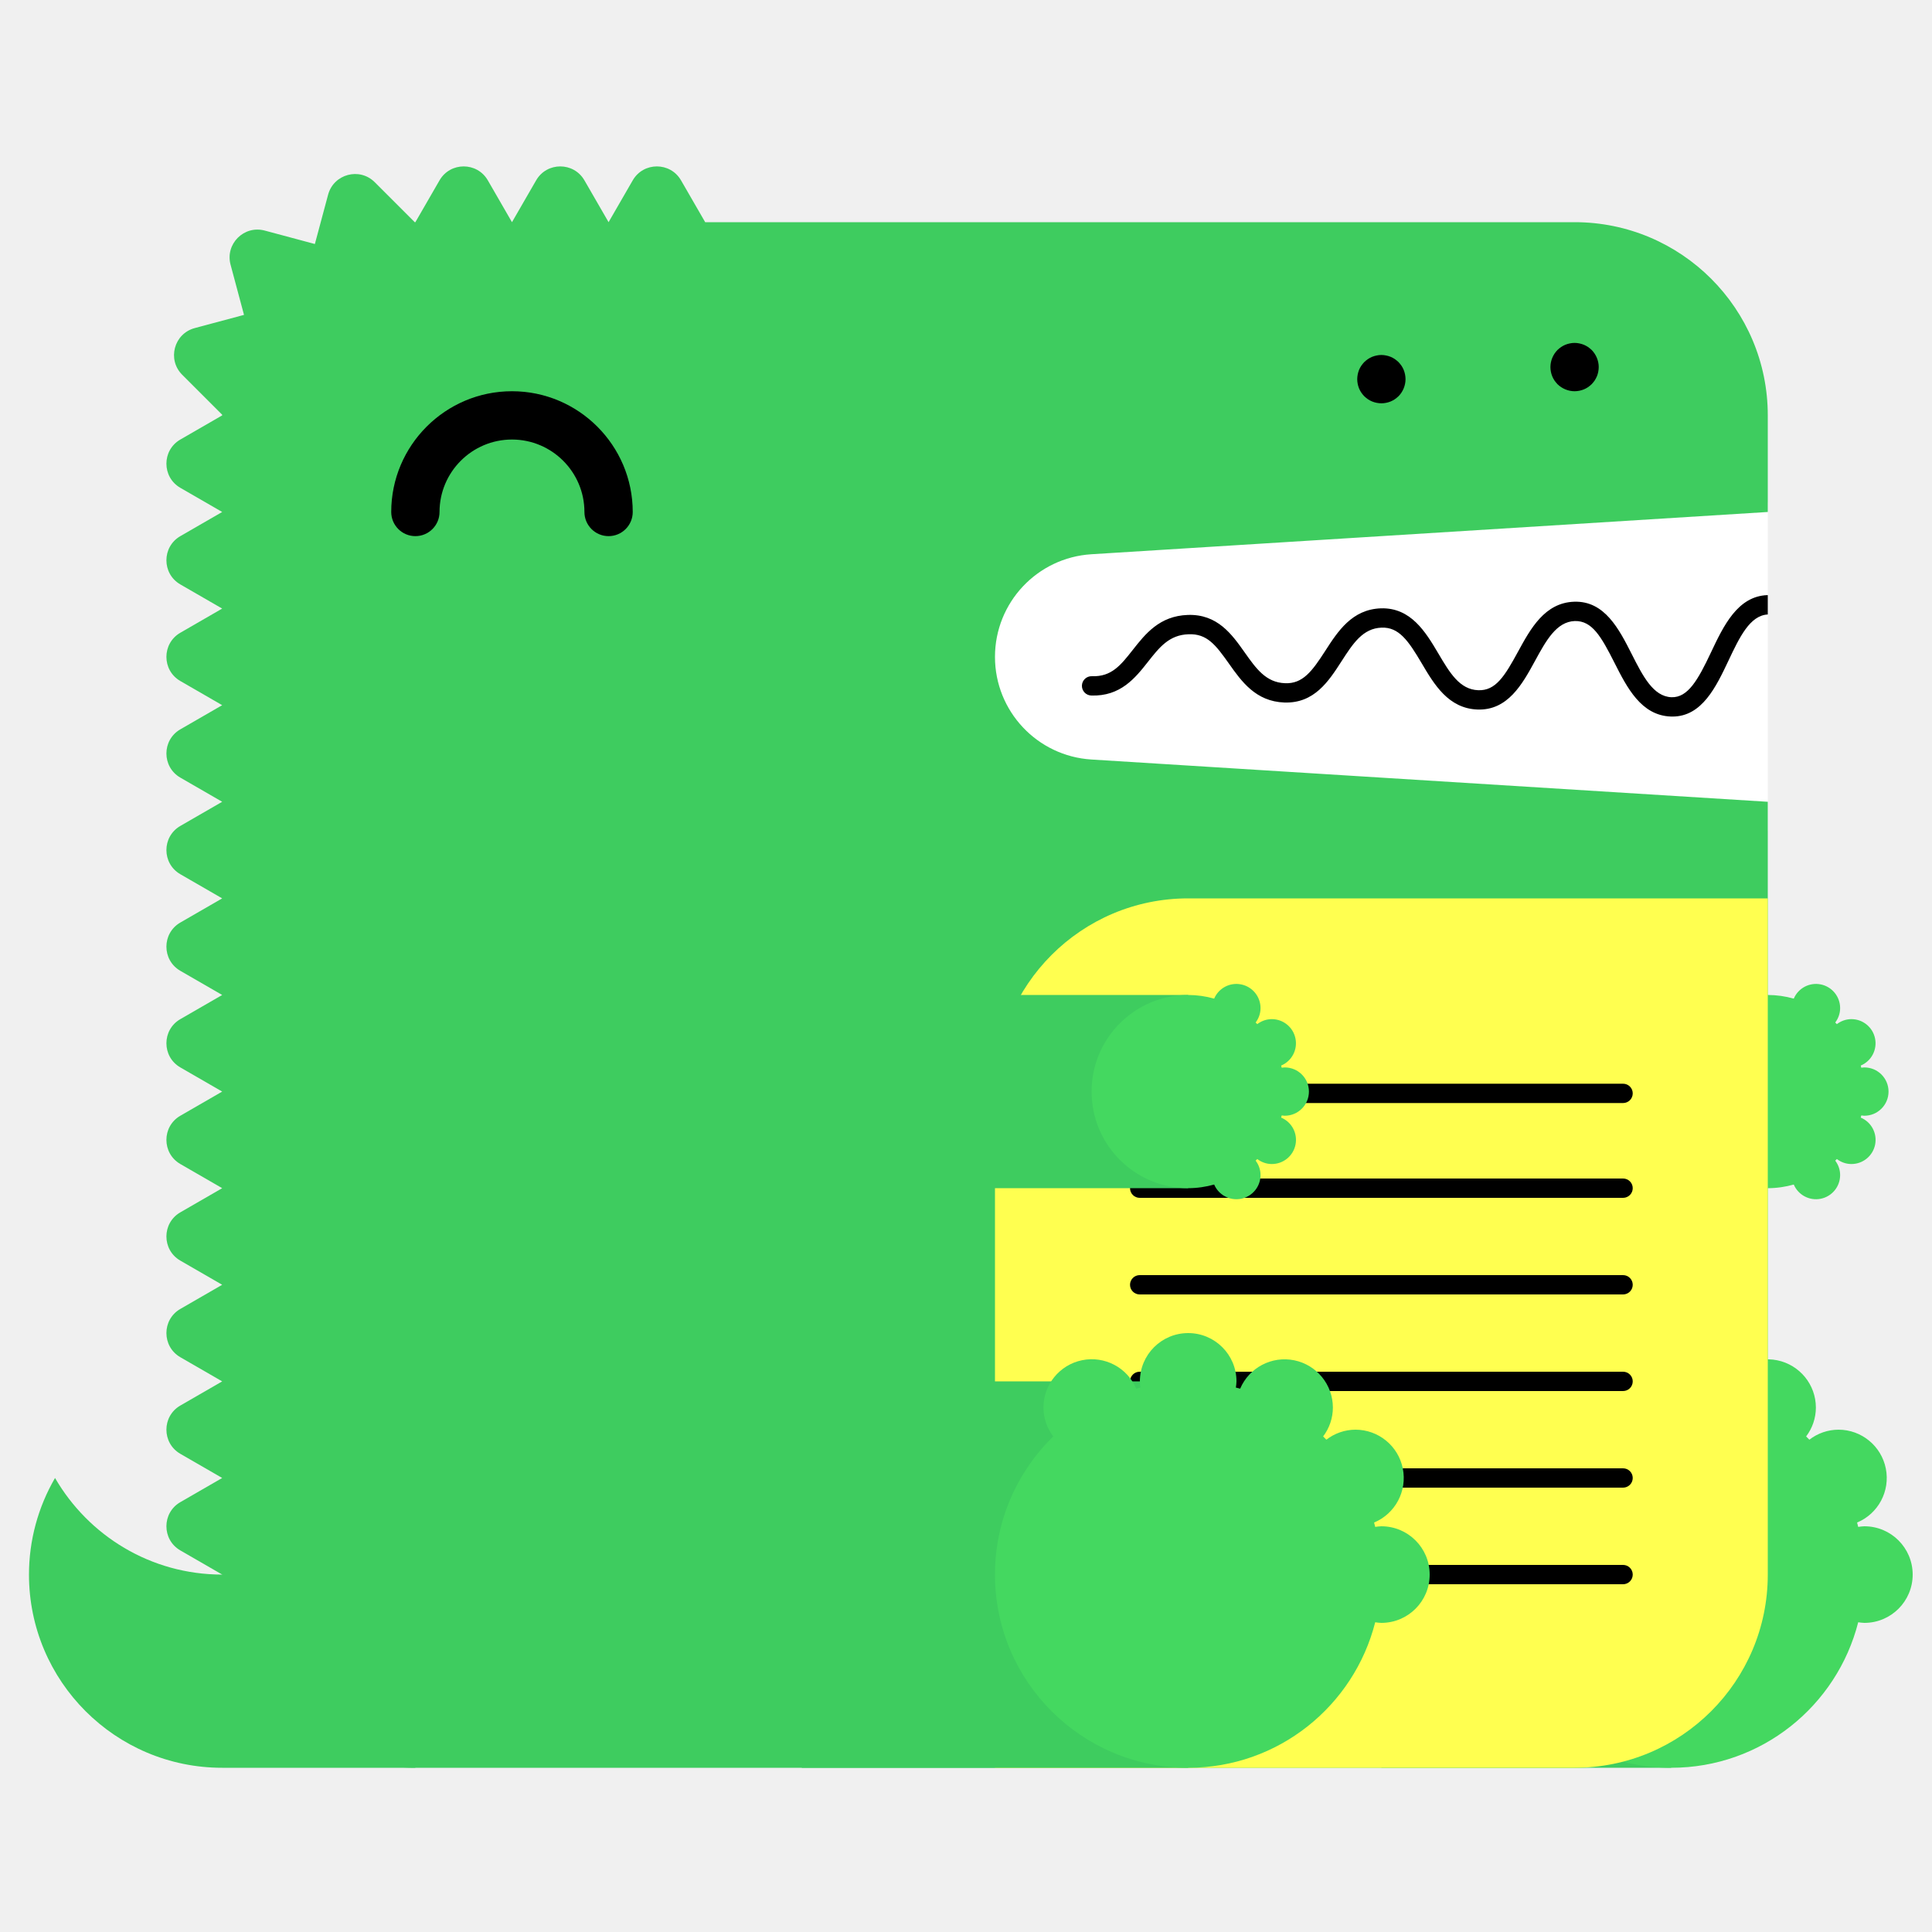
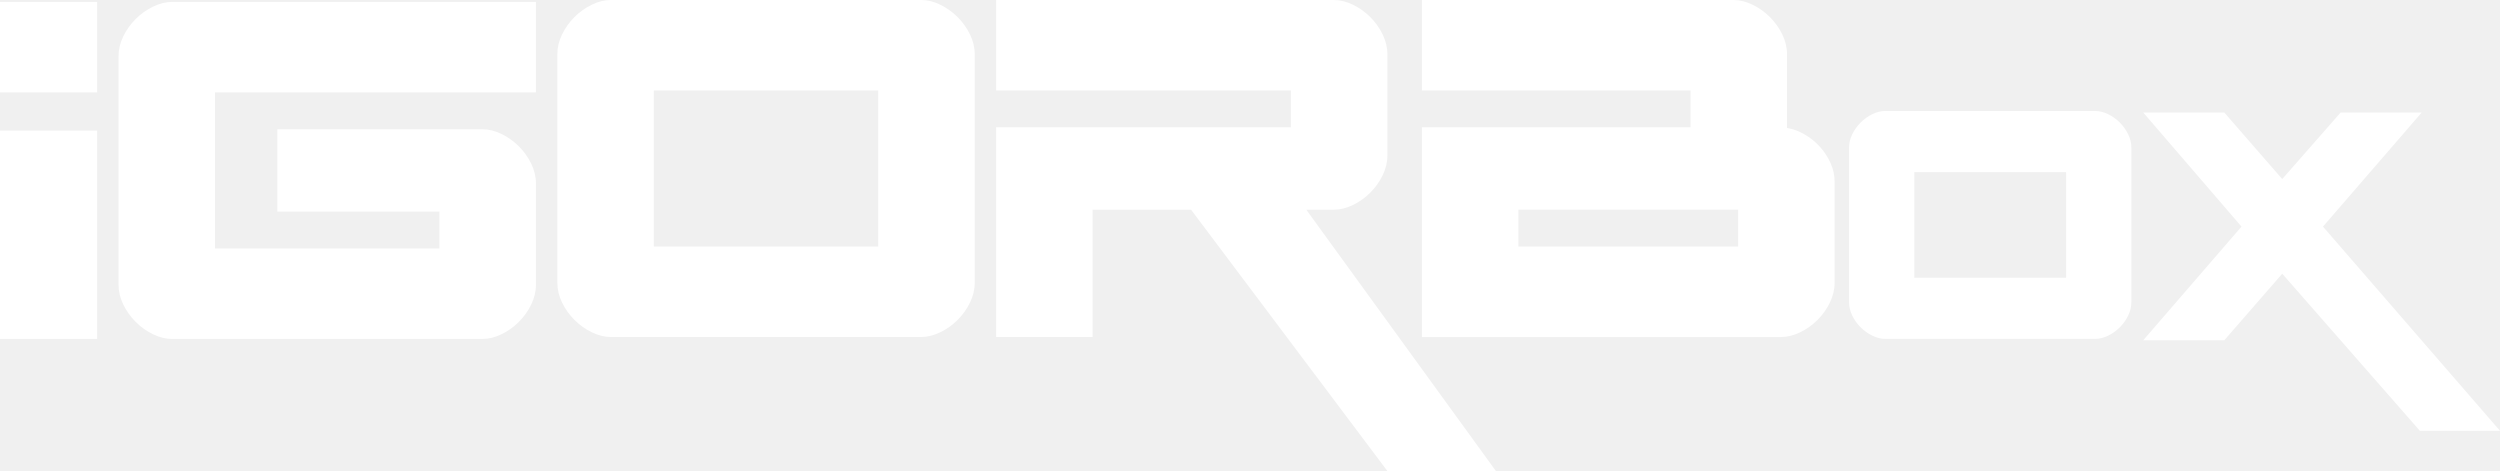
- <svg xmlns="http://www.w3.org/2000/svg" width="200" height="200" viewBox="0 0 200 200">
-   <g fill="none" fill-rule="evenodd">
-     <path fill="#FFF" d="M99 52h84v34H99z" />
-     <path d="M23 163c-7.398 0-13.843-4.027-17.303-10A19.886 19.886 0 0 0 3 163c0 11.046 8.954 20 20 20h20v-20H23z" fill="#3ECC5F" />
-     <path d="M112.98 57.376L183 53V43c0-11.046-8.954-20-20-20H73l-2.5-4.33c-1.112-1.925-3.889-1.925-5 0L63 23l-2.5-4.33c-1.111-1.925-3.889-1.925-5 0L53 23l-2.5-4.33c-1.111-1.925-3.889-1.925-5 0L43 23c-.022 0-.042.003-.065.003l-4.142-4.141c-1.57-1.571-4.252-.853-4.828 1.294l-1.369 5.104-5.192-1.392c-2.148-.575-4.111 1.389-3.535 3.536l1.39 5.193-5.102 1.367c-2.148.576-2.867 3.259-1.296 4.83l4.142 4.142c0 .021-.003.042-.003.064l-4.33 2.5c-1.925 1.111-1.925 3.889 0 5L23 53l-4.33 2.5c-1.925 1.111-1.925 3.889 0 5L23 63l-4.33 2.5c-1.925 1.111-1.925 3.889 0 5L23 73l-4.33 2.5c-1.925 1.111-1.925 3.889 0 5L23 83l-4.33 2.5c-1.925 1.111-1.925 3.889 0 5L23 93l-4.33 2.5c-1.925 1.111-1.925 3.889 0 5L23 103l-4.33 2.5c-1.925 1.111-1.925 3.889 0 5L23 113l-4.33 2.5c-1.925 1.111-1.925 3.889 0 5L23 123l-4.33 2.5c-1.925 1.111-1.925 3.889 0 5L23 133l-4.33 2.5c-1.925 1.111-1.925 3.889 0 5L23 143l-4.33 2.5c-1.925 1.111-1.925 3.889 0 5L23 153l-4.33 2.5c-1.925 1.111-1.925 3.889 0 5L23 163c0 11.046 8.954 20 20 20h120c11.046 0 20-8.954 20-20V83l-70.02-4.376A10.645 10.645 0 0 1 103 68c0-5.621 4.37-10.273 9.98-10.624" fill="#3ECC5F" />
-     <path fill="#3ECC5F" d="M143 183h30v-40h-30z" />
-     <path d="M193 158c-.219 0-.428.037-.639.064-.038-.15-.074-.301-.116-.451A5 5 0 0 0 190.32 148a4.96 4.96 0 0 0-3.016 1.036 26.531 26.531 0 0 0-.335-.336 4.955 4.955 0 0 0 1.011-2.987 5 5 0 0 0-9.599-1.959c-.148-.042-.297-.077-.445-.115.027-.211.064-.42.064-.639a5 5 0 0 0-5-5 5 5 0 0 0-5 5c0 .219.037.428.064.639-.148.038-.297.073-.445.115a4.998 4.998 0 0 0-9.599 1.959c0 1.125.384 2.151 1.011 2.987-3.717 3.632-6.031 8.693-6.031 14.3 0 11.046 8.954 20 20 20 9.339 0 17.16-6.41 19.361-15.064.211.027.42.064.639.064a5 5 0 0 0 5-5 5 5 0 0 0-5-5" fill="#44D860" />
-     <path fill="#3ECC5F" d="M153 123h30v-20h-30z" />
-     <path d="M193 115.5a2.5 2.5 0 1 0 0-5c-.109 0-.214.019-.319.032-.02-.075-.037-.15-.058-.225a2.501 2.501 0 0 0-.963-4.807c-.569 0-1.088.197-1.508.518a6.653 6.653 0 0 0-.168-.168c.314-.417.506-.931.506-1.494a2.5 2.5 0 0 0-4.8-.979A9.987 9.987 0 0 0 183 103c-5.522 0-10 4.478-10 10s4.478 10 10 10c.934 0 1.833-.138 2.69-.377a2.5 2.5 0 0 0 4.8-.979c0-.563-.192-1.077-.506-1.494.057-.055.113-.111.168-.168.42.321.939.518 1.508.518a2.5 2.5 0 0 0 .963-4.807c.021-.074.038-.15.058-.225.105.013.21.032.319.032" fill="#44D860" />
-     <path d="M63 55.5a2.5 2.5 0 0 1-2.5-2.5c0-4.136-3.364-7.5-7.5-7.5s-7.5 3.364-7.5 7.5a2.5 2.5 0 1 1-5 0c0-6.893 5.607-12.5 12.5-12.5S65.5 46.107 65.5 53a2.5 2.5 0 0 1-2.5 2.5" fill="#000" />
-     <path d="M103 183h60c11.046 0 20-8.954 20-20V93h-60c-11.046 0-20 8.954-20 20v70z" fill="#FFFF50" />
-     <path d="M168.02 124h-50.04a1 1 0 1 1 0-2h50.04a1 1 0 1 1 0 2m0 20h-50.04a1 1 0 1 1 0-2h50.04a1 1 0 1 1 0 2m0 20h-50.04a1 1 0 1 1 0-2h50.04a1 1 0 1 1 0 2m0-49.814h-50.04a1 1 0 1 1 0-2h50.04a1 1 0 1 1 0 2m0 19.814h-50.04a1 1 0 1 1 0-2h50.04a1 1 0 1 1 0 2m0 20h-50.04a1 1 0 1 1 0-2h50.04a1 1 0 1 1 0 2M183 61.611c-.012 0-.022-.006-.034-.005-3.09.105-4.552 3.196-5.842 5.923-1.346 2.85-2.387 4.703-4.093 4.647-1.889-.068-2.969-2.202-4.113-4.46-1.314-2.594-2.814-5.536-5.963-5.426-3.046.104-4.513 2.794-5.807 5.167-1.377 2.528-2.314 4.065-4.121 3.994-1.927-.07-2.951-1.805-4.136-3.813-1.321-2.236-2.848-4.75-5.936-4.664-2.994.103-4.465 2.385-5.763 4.4-1.373 2.13-2.335 3.428-4.165 3.351-1.973-.07-2.992-1.51-4.171-3.177-1.324-1.873-2.816-3.993-5.895-3.89-2.928.1-4.399 1.97-5.696 3.618-1.232 1.564-2.194 2.802-4.229 2.724a1 1 0 0 0-.072 2c3.017.101 4.545-1.8 5.872-3.487 1.177-1.496 2.193-2.787 4.193-2.855 1.926-.082 2.829 1.115 4.195 3.045 1.297 1.834 2.769 3.914 5.731 4.021 3.103.104 4.596-2.215 5.918-4.267 1.182-1.834 2.202-3.417 4.15-3.484 1.793-.067 2.769 1.35 4.145 3.681 1.297 2.197 2.766 4.686 5.787 4.796 3.125.108 4.634-2.62 5.949-5.035 1.139-2.088 2.214-4.06 4.119-4.126 1.793-.042 2.728 1.595 4.111 4.33 1.292 2.553 2.757 5.445 5.825 5.556l.169.003c3.064 0 4.518-3.075 5.805-5.794 1.139-2.41 2.217-4.68 4.067-4.773v-2z" fill="#000" />
-     <path fill="#3ECC5F" d="M83 183h40v-40H83z" />
-     <path d="M143 158c-.219 0-.428.037-.639.064-.038-.15-.074-.301-.116-.451A5 5 0 0 0 140.32 148a4.96 4.96 0 0 0-3.016 1.036 26.531 26.531 0 0 0-.335-.336 4.955 4.955 0 0 0 1.011-2.987 5 5 0 0 0-9.599-1.959c-.148-.042-.297-.077-.445-.115.027-.211.064-.42.064-.639a5 5 0 0 0-5-5 5 5 0 0 0-5 5c0 .219.037.428.064.639-.148.038-.297.073-.445.115a4.998 4.998 0 0 0-9.599 1.959c0 1.125.384 2.151 1.011 2.987-3.717 3.632-6.031 8.693-6.031 14.3 0 11.046 8.954 20 20 20 9.339 0 17.16-6.41 19.361-15.064.211.027.42.064.639.064a5 5 0 0 0 5-5 5 5 0 0 0-5-5" fill="#44D860" />
-     <path fill="#3ECC5F" d="M83 123h40v-20H83z" />
-     <path d="M133 115.5a2.5 2.5 0 1 0 0-5c-.109 0-.214.019-.319.032-.02-.075-.037-.15-.058-.225a2.501 2.501 0 0 0-.963-4.807c-.569 0-1.088.197-1.508.518a6.653 6.653 0 0 0-.168-.168c.314-.417.506-.931.506-1.494a2.5 2.5 0 0 0-4.8-.979A9.987 9.987 0 0 0 123 103c-5.522 0-10 4.478-10 10s4.478 10 10 10c.934 0 1.833-.138 2.69-.377a2.5 2.5 0 0 0 4.8-.979c0-.563-.192-1.077-.506-1.494.057-.055.113-.111.168-.168.42.321.939.518 1.508.518a2.5 2.5 0 0 0 .963-4.807c.021-.074.038-.15.058-.225.105.013.21.032.319.032" fill="#44D860" />
-     <path d="M143 41.75c-.16 0-.33-.02-.49-.05a2.52 2.52 0 0 1-.47-.14c-.15-.06-.29-.14-.431-.23-.13-.09-.259-.2-.38-.31-.109-.12-.219-.24-.309-.38s-.17-.28-.231-.43a2.619 2.619 0 0 1-.189-.96c0-.16.02-.33.05-.49.03-.16.08-.31.139-.47.061-.15.141-.29.231-.43.09-.13.2-.26.309-.38.121-.11.25-.22.38-.31.141-.09.281-.17.431-.23.149-.06.31-.11.47-.14.32-.07.65-.07.98 0 .159.03.32.08.47.14.149.06.29.14.43.23.13.09.259.2.38.31.11.12.22.25.31.38.09.14.17.28.23.43.06.16.11.31.14.47.029.16.05.33.05.49 0 .66-.271 1.31-.73 1.77-.121.11-.25.22-.38.31-.14.09-.281.17-.43.23a2.565 2.565 0 0 1-.96.19m20-1.25c-.66 0-1.3-.27-1.771-.73a3.802 3.802 0 0 1-.309-.38c-.09-.14-.17-.28-.231-.43a2.619 2.619 0 0 1-.189-.96c0-.66.27-1.3.729-1.77.121-.11.25-.22.38-.31.141-.09.281-.17.431-.23.149-.06.31-.11.47-.14.32-.07.66-.07.98 0 .159.03.32.08.47.14.149.06.29.14.43.23.13.09.259.2.38.31.459.47.73 1.11.73 1.77 0 .16-.021.33-.05.49-.03.16-.08.32-.14.47-.07.15-.14.29-.23.43-.09.13-.2.26-.31.38-.121.11-.25.22-.38.31-.14.09-.281.17-.43.23a2.565 2.565 0 0 1-.96.19" fill="#000" />
-   </g>
+ <svg xmlns="http://www.w3.org/2000/svg" id="Layer_1" viewBox="0 0 920.97 173.49">
+   <defs>
+     <style>.cls-1{fill:#ffffff;}</style>
+   </defs>
+   <path class="cls-1" d="m35.78,34.03H0V.72h35.78v33.32ZM0,48.1h35.78v76.75H0V48.1Z" />
+   <path class="cls-1" d="m102.17,77.96v-30.35h75.52c2.3,0,4.65.58,7.03,1.73,2.38,1.15,4.52,2.68,6.42,4.57,1.89,1.89,3.41,4.03,4.57,6.42,1.15,2.39,1.73,4.81,1.73,7.28v37.26c0,2.47-.58,4.9-1.73,7.28-1.15,2.39-2.68,4.53-4.57,6.42-1.89,1.89-4.03,3.42-6.42,4.57-2.39,1.15-4.73,1.73-7.03,1.73H63.42c-2.31,0-4.65-.57-7.03-1.73-2.39-1.15-4.53-2.67-6.42-4.57-1.89-1.89-3.42-4.03-4.57-6.42-1.15-2.38-1.73-4.81-1.73-7.28V20.71c0-2.47.57-4.89,1.73-7.28,1.15-2.38,2.67-4.52,4.57-6.42,1.89-1.89,4.03-3.41,6.42-4.57,2.38-1.15,4.73-1.73,7.03-1.73h134v33.32h-118.21v57.5h82.67v-13.57h-59.72Z" />
+   <path class="cls-1" d="m346.36,1.73c2.38,1.15,4.52,2.68,6.42,4.57,1.89,1.89,3.41,4.03,4.57,6.42,1.15,2.39,1.73,4.81,1.73,7.28v84.15c0,2.47-.58,4.9-1.73,7.28-1.15,2.39-2.68,4.53-4.57,6.42-1.89,1.89-4.03,3.42-6.42,4.57-2.39,1.15-4.73,1.73-7.03,1.73h-114.26c-2.31,0-4.65-.57-7.03-1.73-2.39-1.15-4.53-2.67-6.42-4.57-1.89-1.89-3.42-4.03-4.57-6.42-1.15-2.38-1.73-4.81-1.73-7.28V19.99c0-2.47.57-4.89,1.73-7.28,1.15-2.38,2.67-4.52,4.57-6.42,1.89-1.89,4.03-3.41,6.42-4.57,2.38-1.15,4.73-1.73,7.03-1.73h114.26c2.3,0,4.65.58,7.03,1.73Zm-105.5,31.59v57.5h82.67v-57.5h-82.67Z" />
+   <path class="cls-1" d="m475.55,46.89v-13.57h-108.58V0h124.38c2.3,0,4.65.58,7.03,1.73,2.38,1.15,4.52,2.68,6.42,4.57,1.89,1.89,3.41,4.03,4.57,6.42,1.15,2.39,1.73,4.81,1.73,7.28v37.26c0,2.47-.58,4.9-1.73,7.28-1.15,2.39-2.68,4.53-4.57,6.42-1.89,1.89-4.03,3.42-6.42,4.57-2.39,1.15-4.73,1.73-7.03,1.73h-10.12l69.84,96.25h-39.98l-72.31-96.25h-36.28v46.89h-35.54V46.89h108.58Z" />
+   <path class="cls-1" d="m622.78,33.32h-98.96V0h114.75c2.3,0,4.65.58,7.03,1.73,2.38,1.15,4.52,2.68,6.42,4.57,1.89,1.89,3.41,4.03,4.57,6.42,1.15,2.39,1.73,4.81,1.73,7.28v27.15c2.14.33,4.28,1.11,6.42,2.34,2.14,1.23,4.03,2.76,5.68,4.57,1.64,1.81,2.96,3.83,3.95,6.05s1.48,4.48,1.48,6.79v37.26c0,2.47-.58,4.9-1.73,7.28-1.15,2.39-2.68,4.53-4.57,6.42s-4.03,3.42-6.42,4.57c-2.39,1.15-4.73,1.73-7.03,1.73h-132.28V46.89h98.96v-13.57Zm-63.42,43.93v13.57h80.94v-13.57h-80.94Z" />
+   <path class="cls-1" d="m776.57,42.05c1.61.78,3.06,1.81,4.34,3.09,1.28,1.28,2.31,2.73,3.09,4.34.78,1.61,1.17,3.25,1.17,4.92v56.92c0,1.67-.39,3.31-1.17,4.92-.78,1.61-1.81,3.06-3.09,4.34-1.28,1.28-2.73,2.31-4.34,3.09-1.61.78-3.2,1.17-4.76,1.17h-77.28c-1.56,0-3.15-.39-4.76-1.17-1.61-.78-3.06-1.81-4.34-3.09-1.28-1.28-2.31-2.73-3.09-4.34-.78-1.61-1.17-3.25-1.17-4.92v-56.92c0-1.67.39-3.31,1.17-4.92.78-1.61,1.81-3.06,3.09-4.34s2.73-2.31,4.34-3.09c1.61-.78,3.2-1.17,4.76-1.17h77.28c1.56,0,3.14.39,4.76,1.17Zm-71.36,21.37v38.89h55.92v-38.89h-55.92Z" />
+   <path class="cls-1" d="m840.74,65.97l21.52-24.52h29.86l-36.36,42.03,65.22,75.23h-29.52l-50.71-57.88-21.35,24.52h-29.86l36.2-41.87-36.2-42.03h29.86l21.35,24.52Z" />
</svg>
